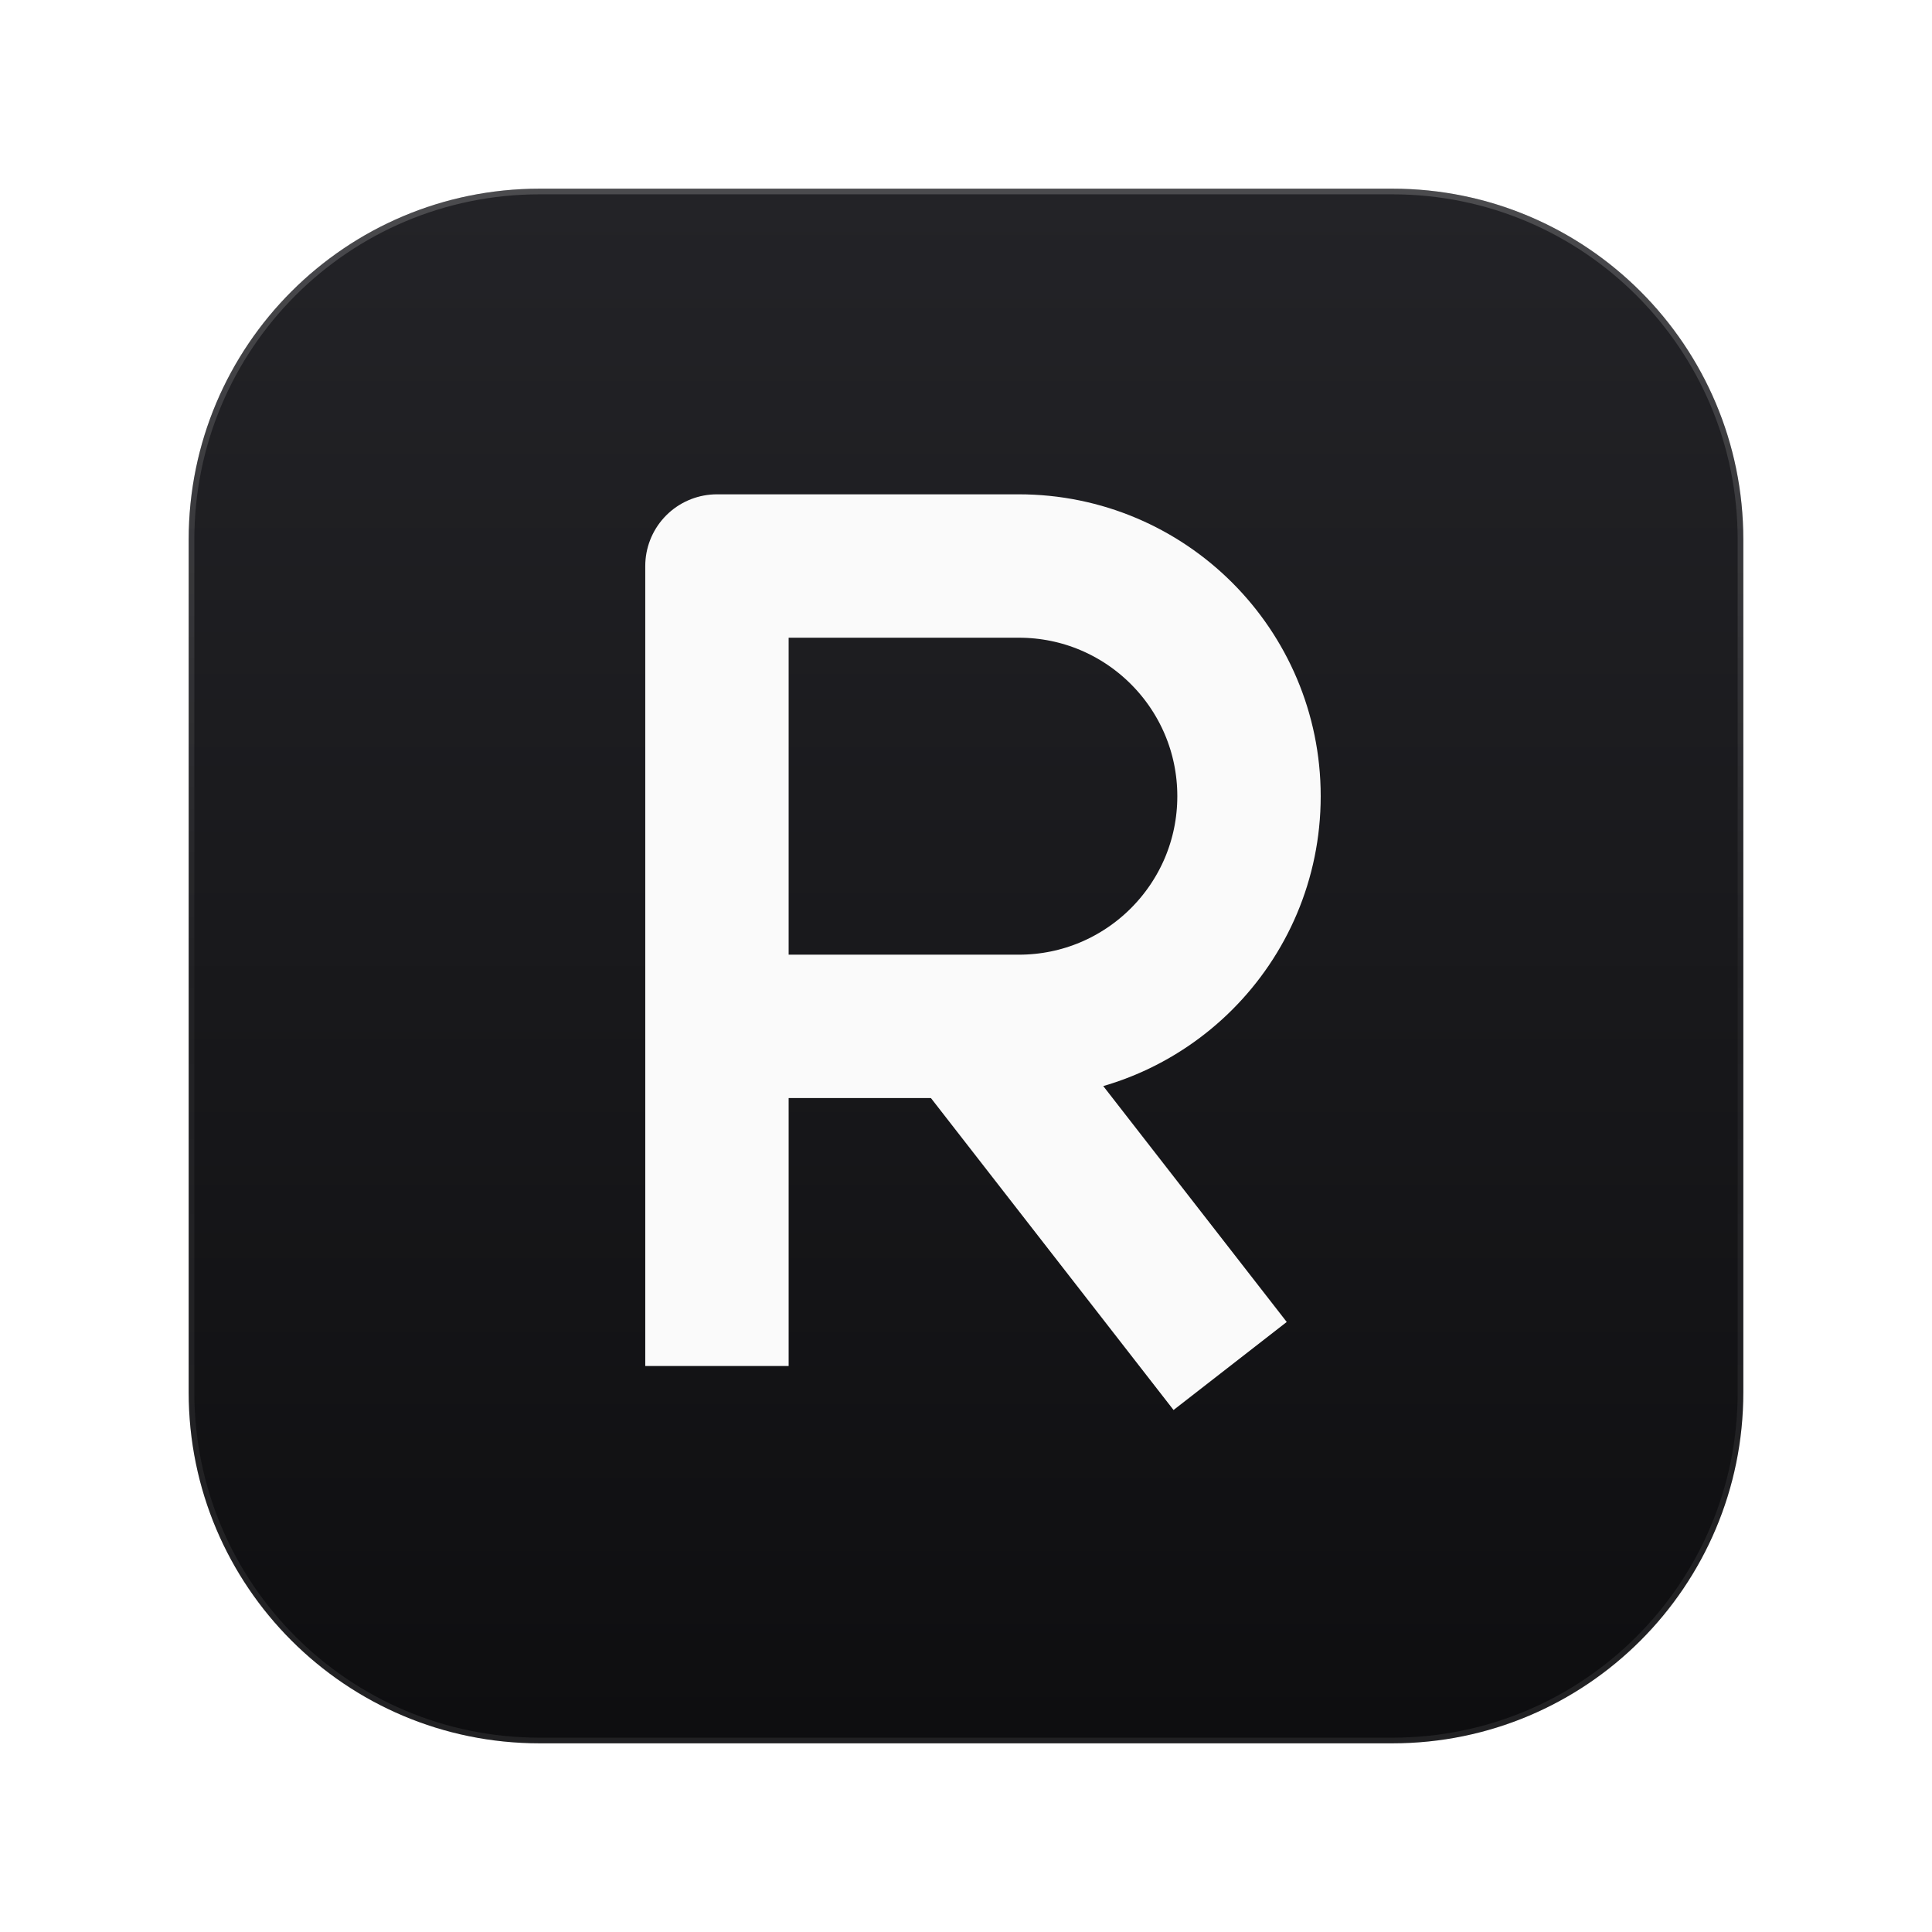
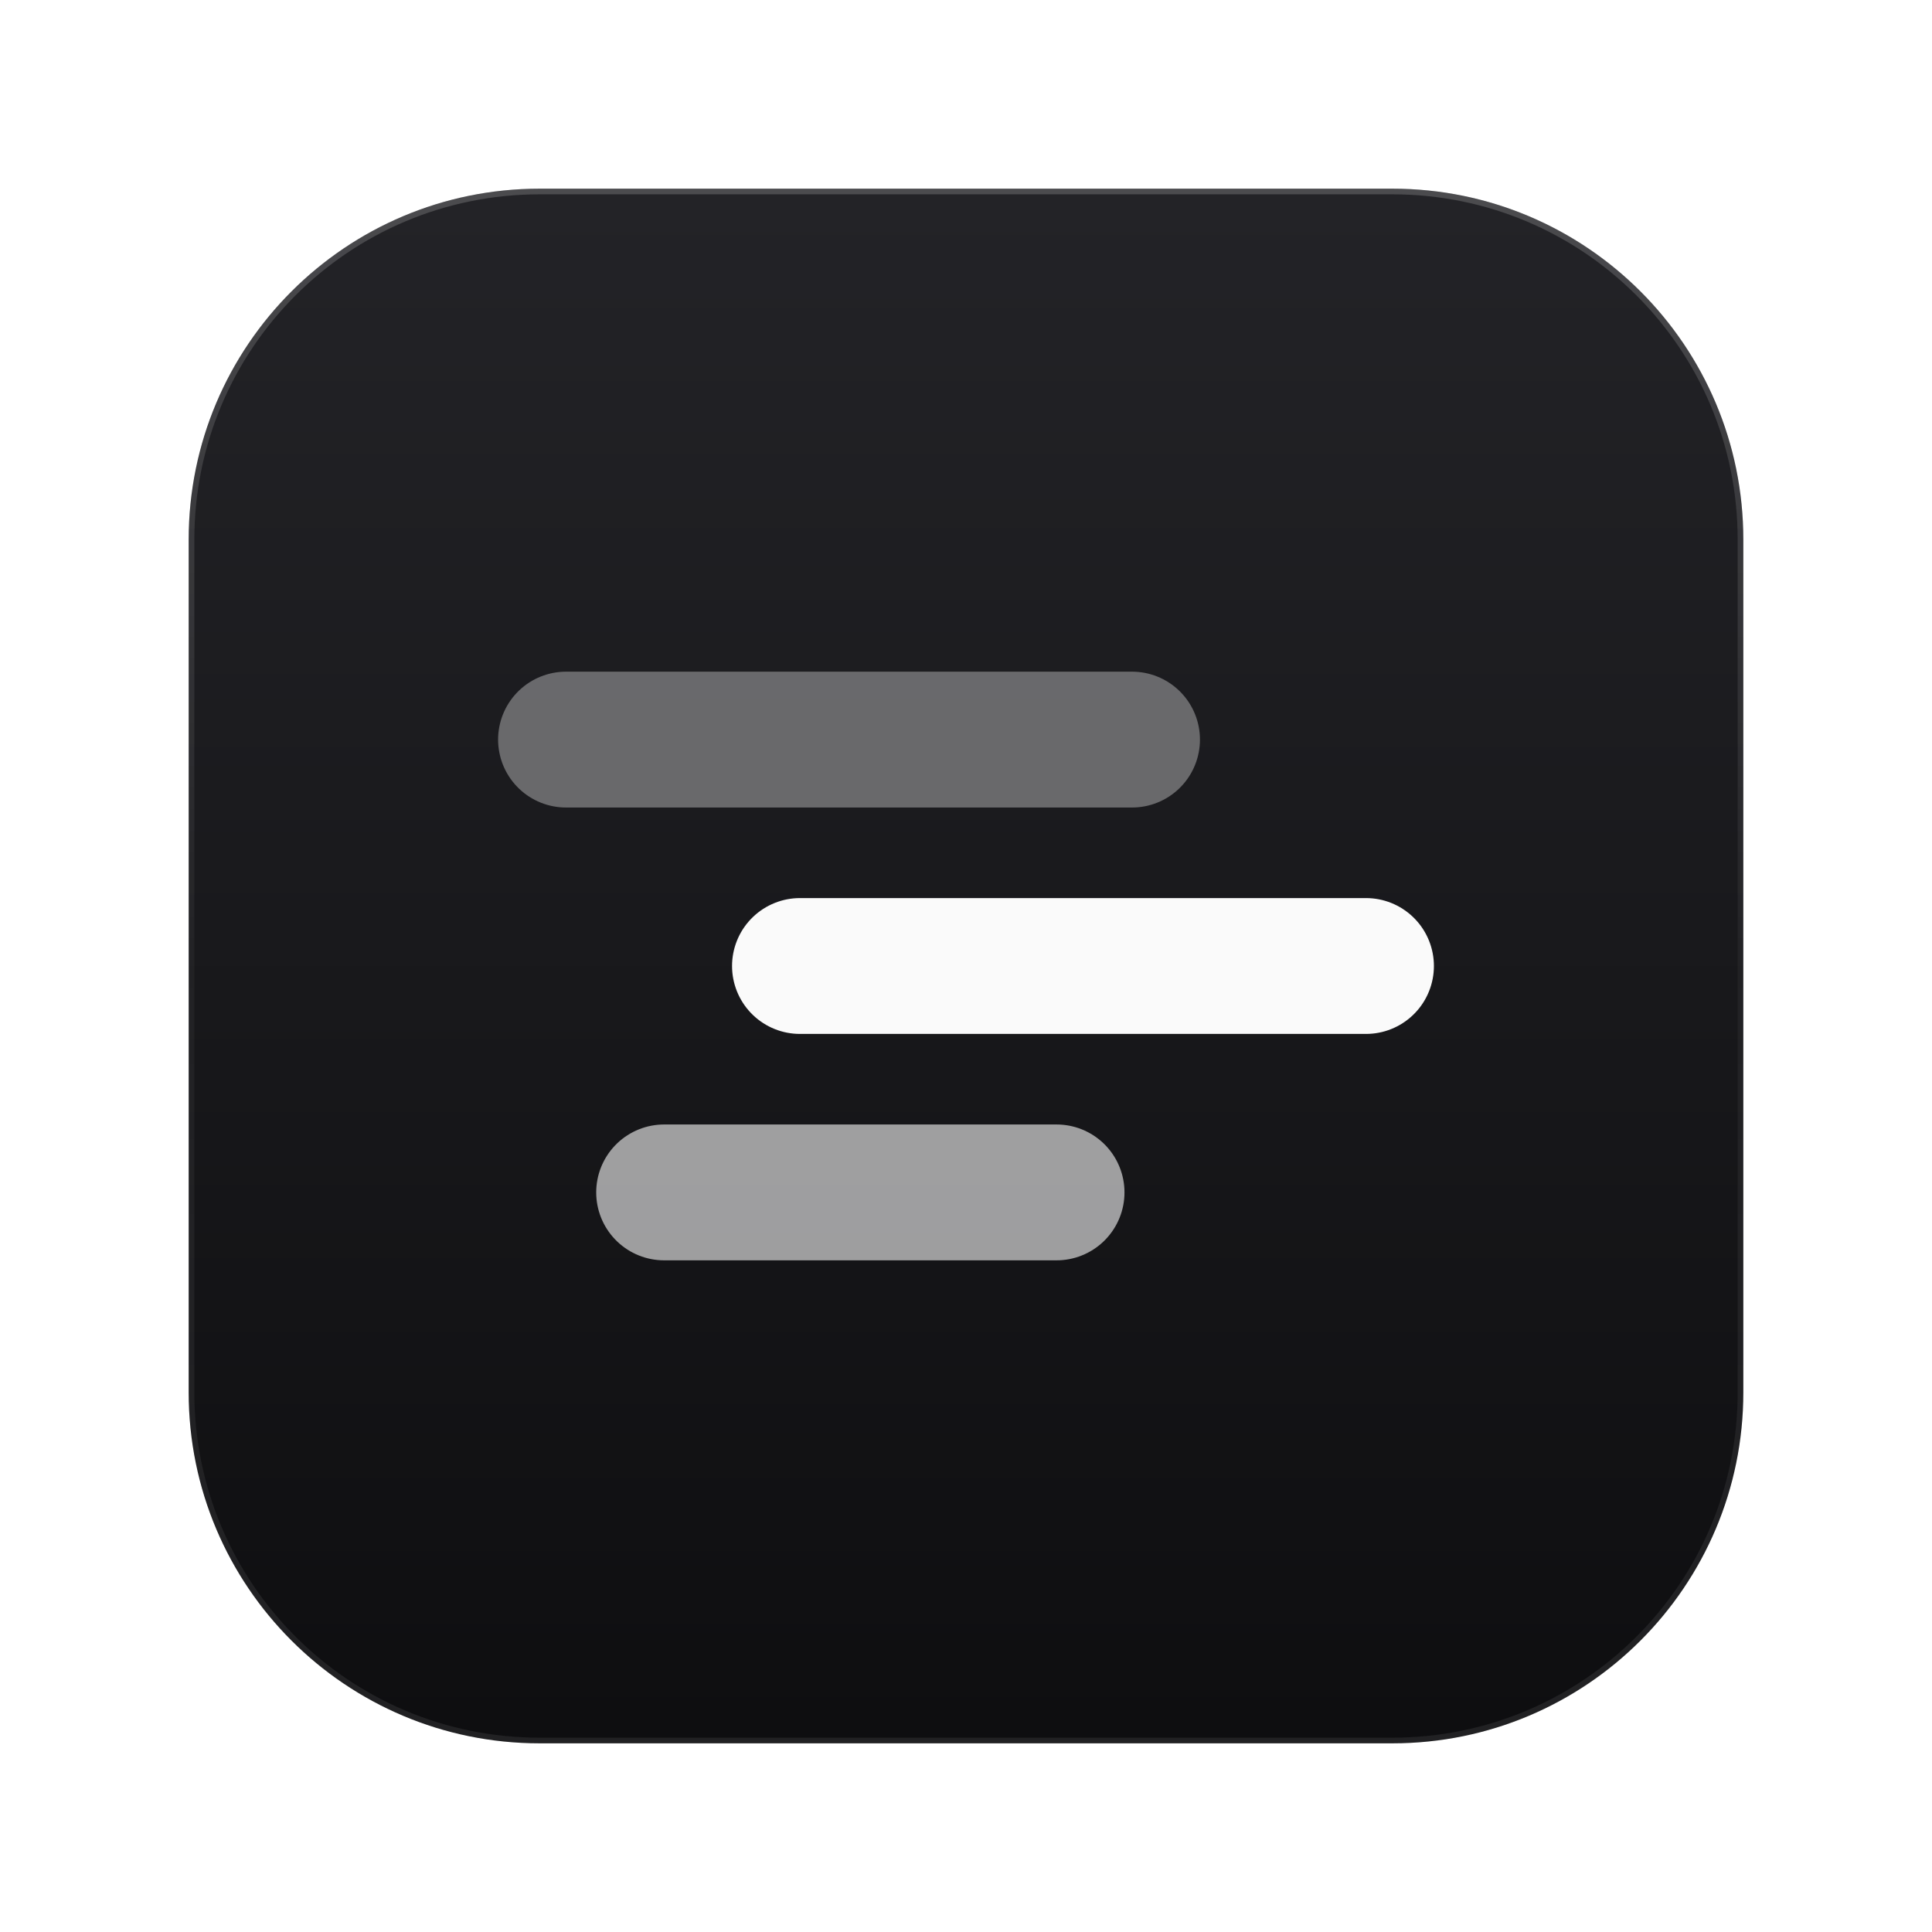
<svg xmlns="http://www.w3.org/2000/svg" width="1024" height="1024" viewBox="0 0 1024 1024">
  <defs>
    <linearGradient id="t" x1="0" y1="0" x2="0" y2="1">
      <stop offset="0" stop-color="#232327" />
      <stop offset="1" stop-color="#0E0E10" />
    </linearGradient>
    <linearGradient id="rim" x1="0" y1="0" x2="0" y2="1">
      <stop offset="0" stop-color="#FFFFFF" stop-opacity="0.18" />
      <stop offset="0.5" stop-color="#FFFFFF" stop-opacity="0.04" />
      <stop offset="1" stop-color="#FFFFFF" stop-opacity="0.08" />
    </linearGradient>
  </defs>
  <rect x="100" y="100" width="824" height="824" rx="186" fill="url(#t)" />
  <rect x="101.5" y="101.5" width="821" height="821" rx="184.5" fill="none" stroke="url(#rim)" stroke-width="3" />
-   <g fill="none" stroke="#FAFAFA" stroke-width="76" stroke-linejoin="round" stroke-linecap="butt">
-     <path d="M380 724 V300 H540 A122 122 0 0 1 540 544 H380" />
-     <path d="M512 544 L652 724" />
+   <g stroke-linecap="round" stroke-width="72">
+     <line x1="300" y1="392" x2="600" y2="392" stroke="#FAFAFA" stroke-opacity="0.35" />
+     <line x1="424" y1="512" x2="724" y2="512" stroke="#FAFAFA" />
+     <line x1="352" y1="632" x2="560" y2="632" stroke="#FAFAFA" stroke-opacity="0.6" />
  </g>
</svg>
